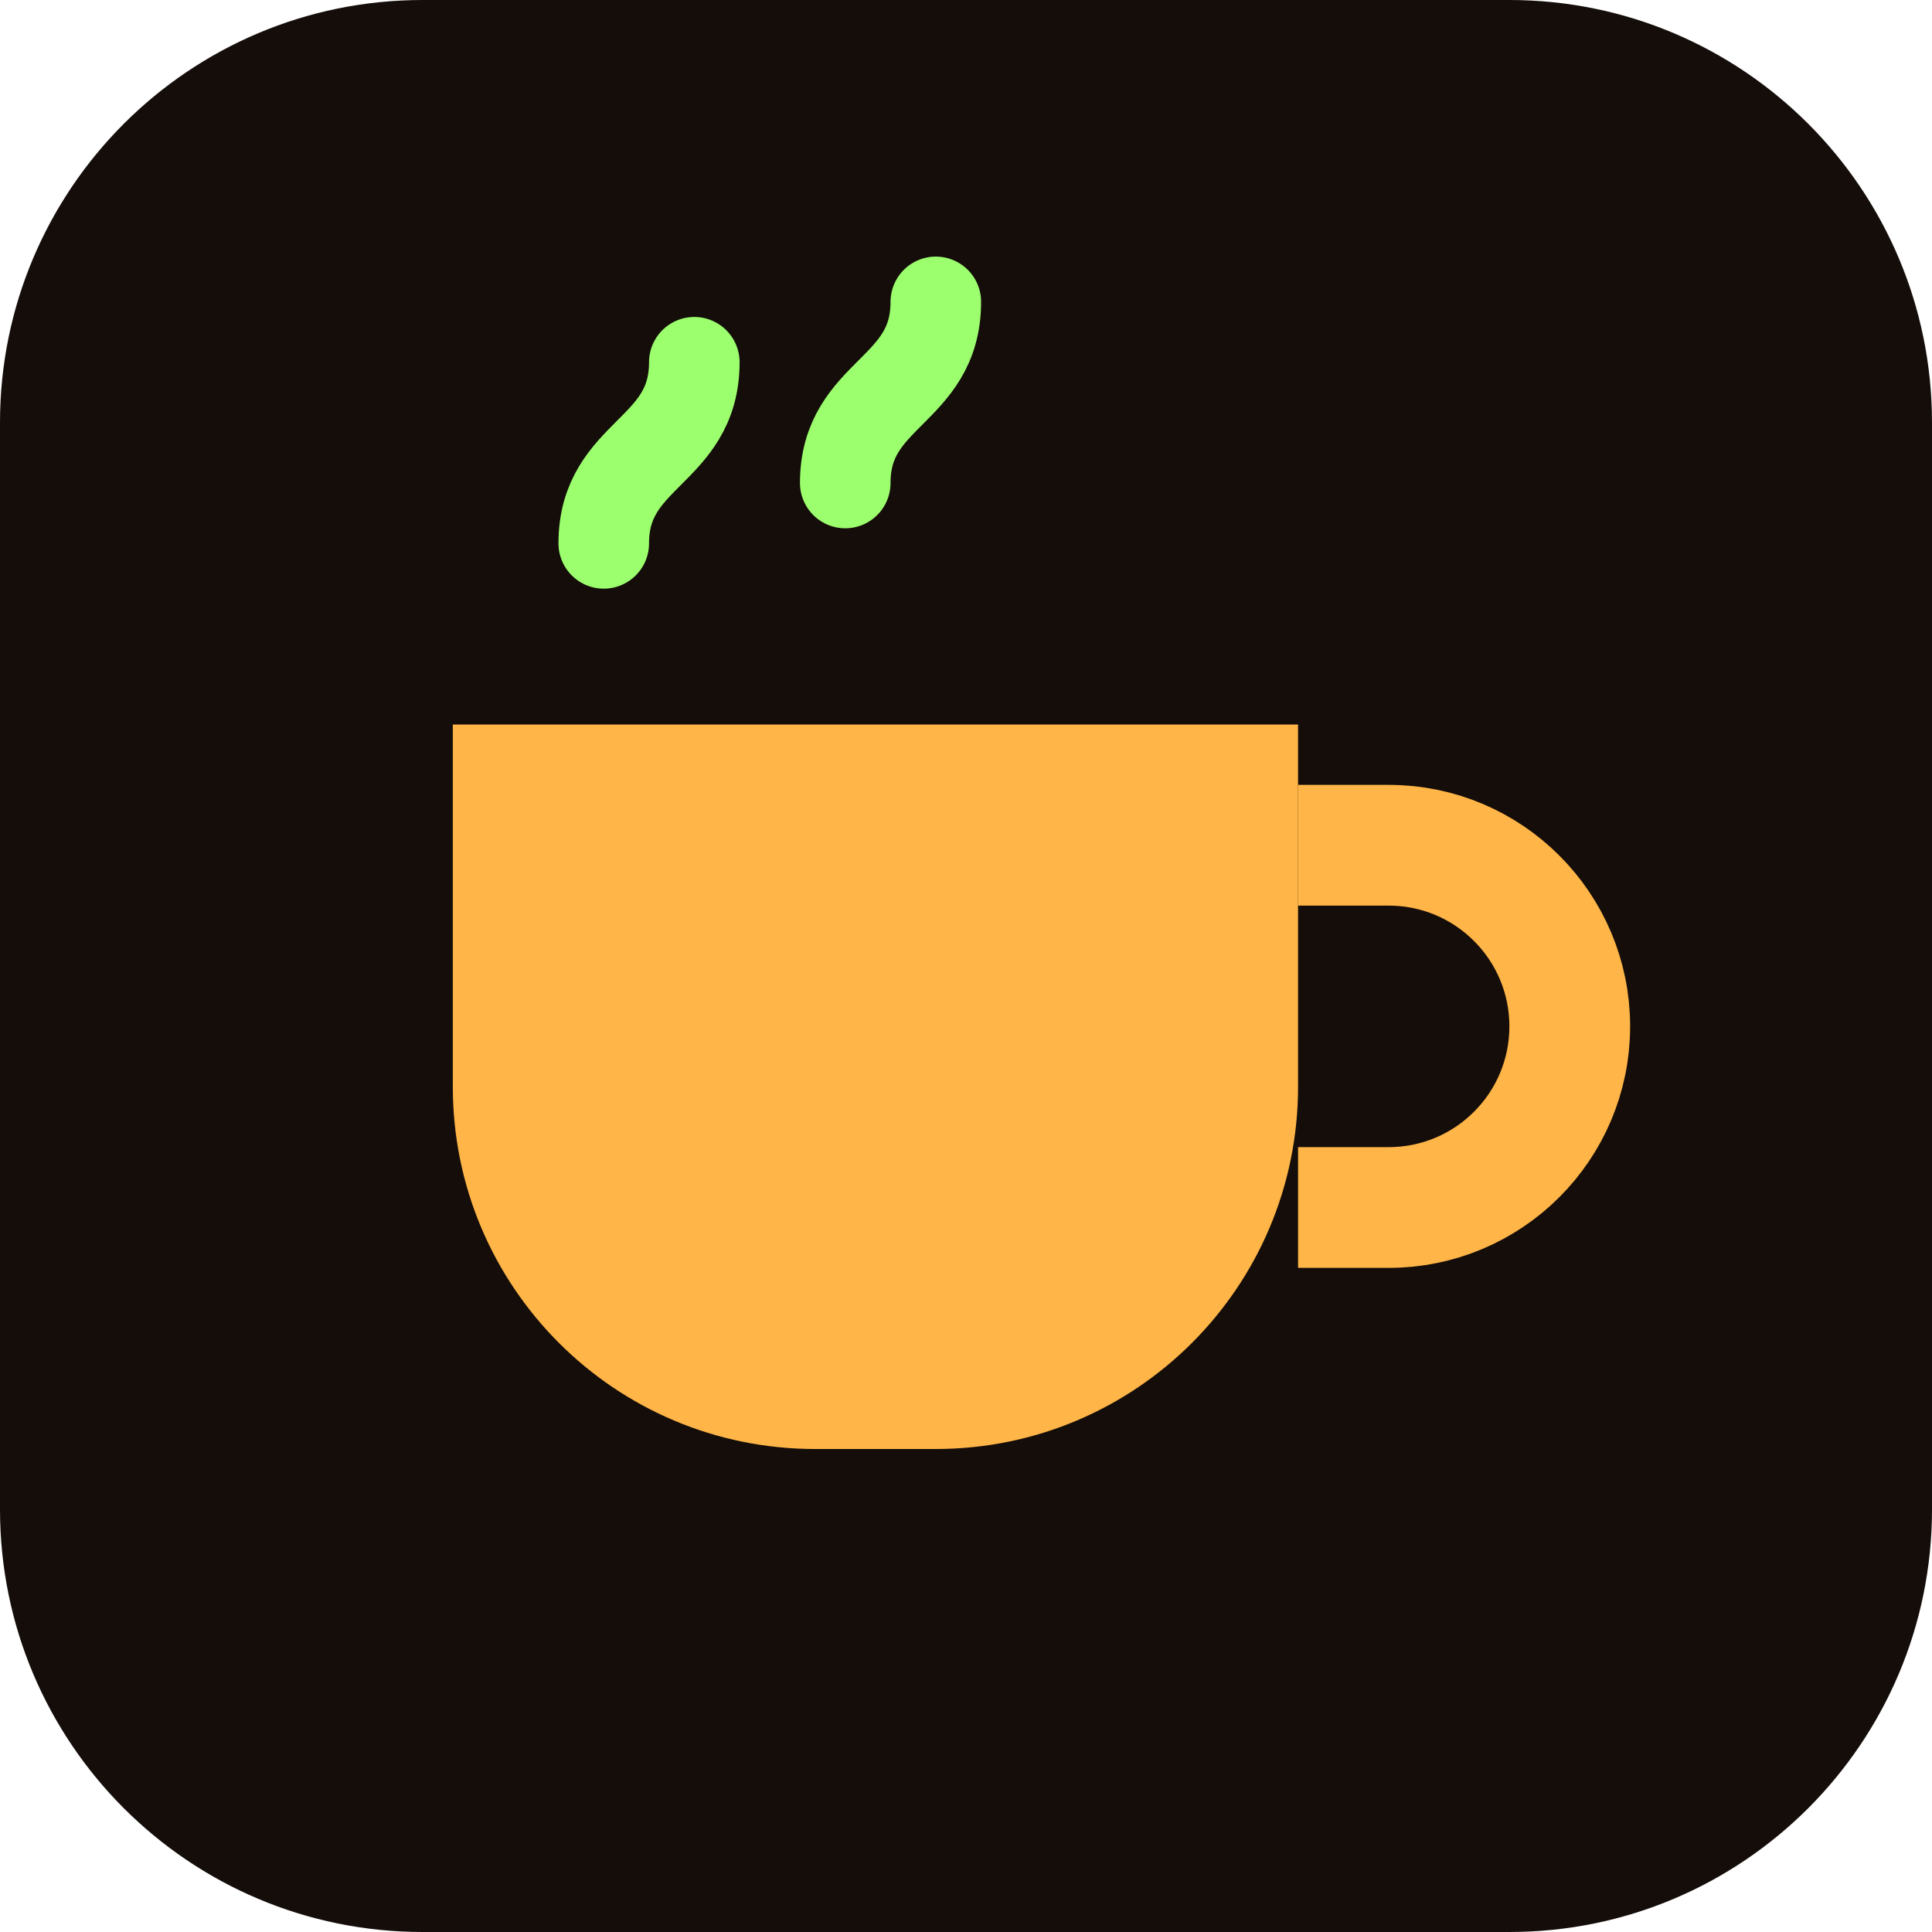
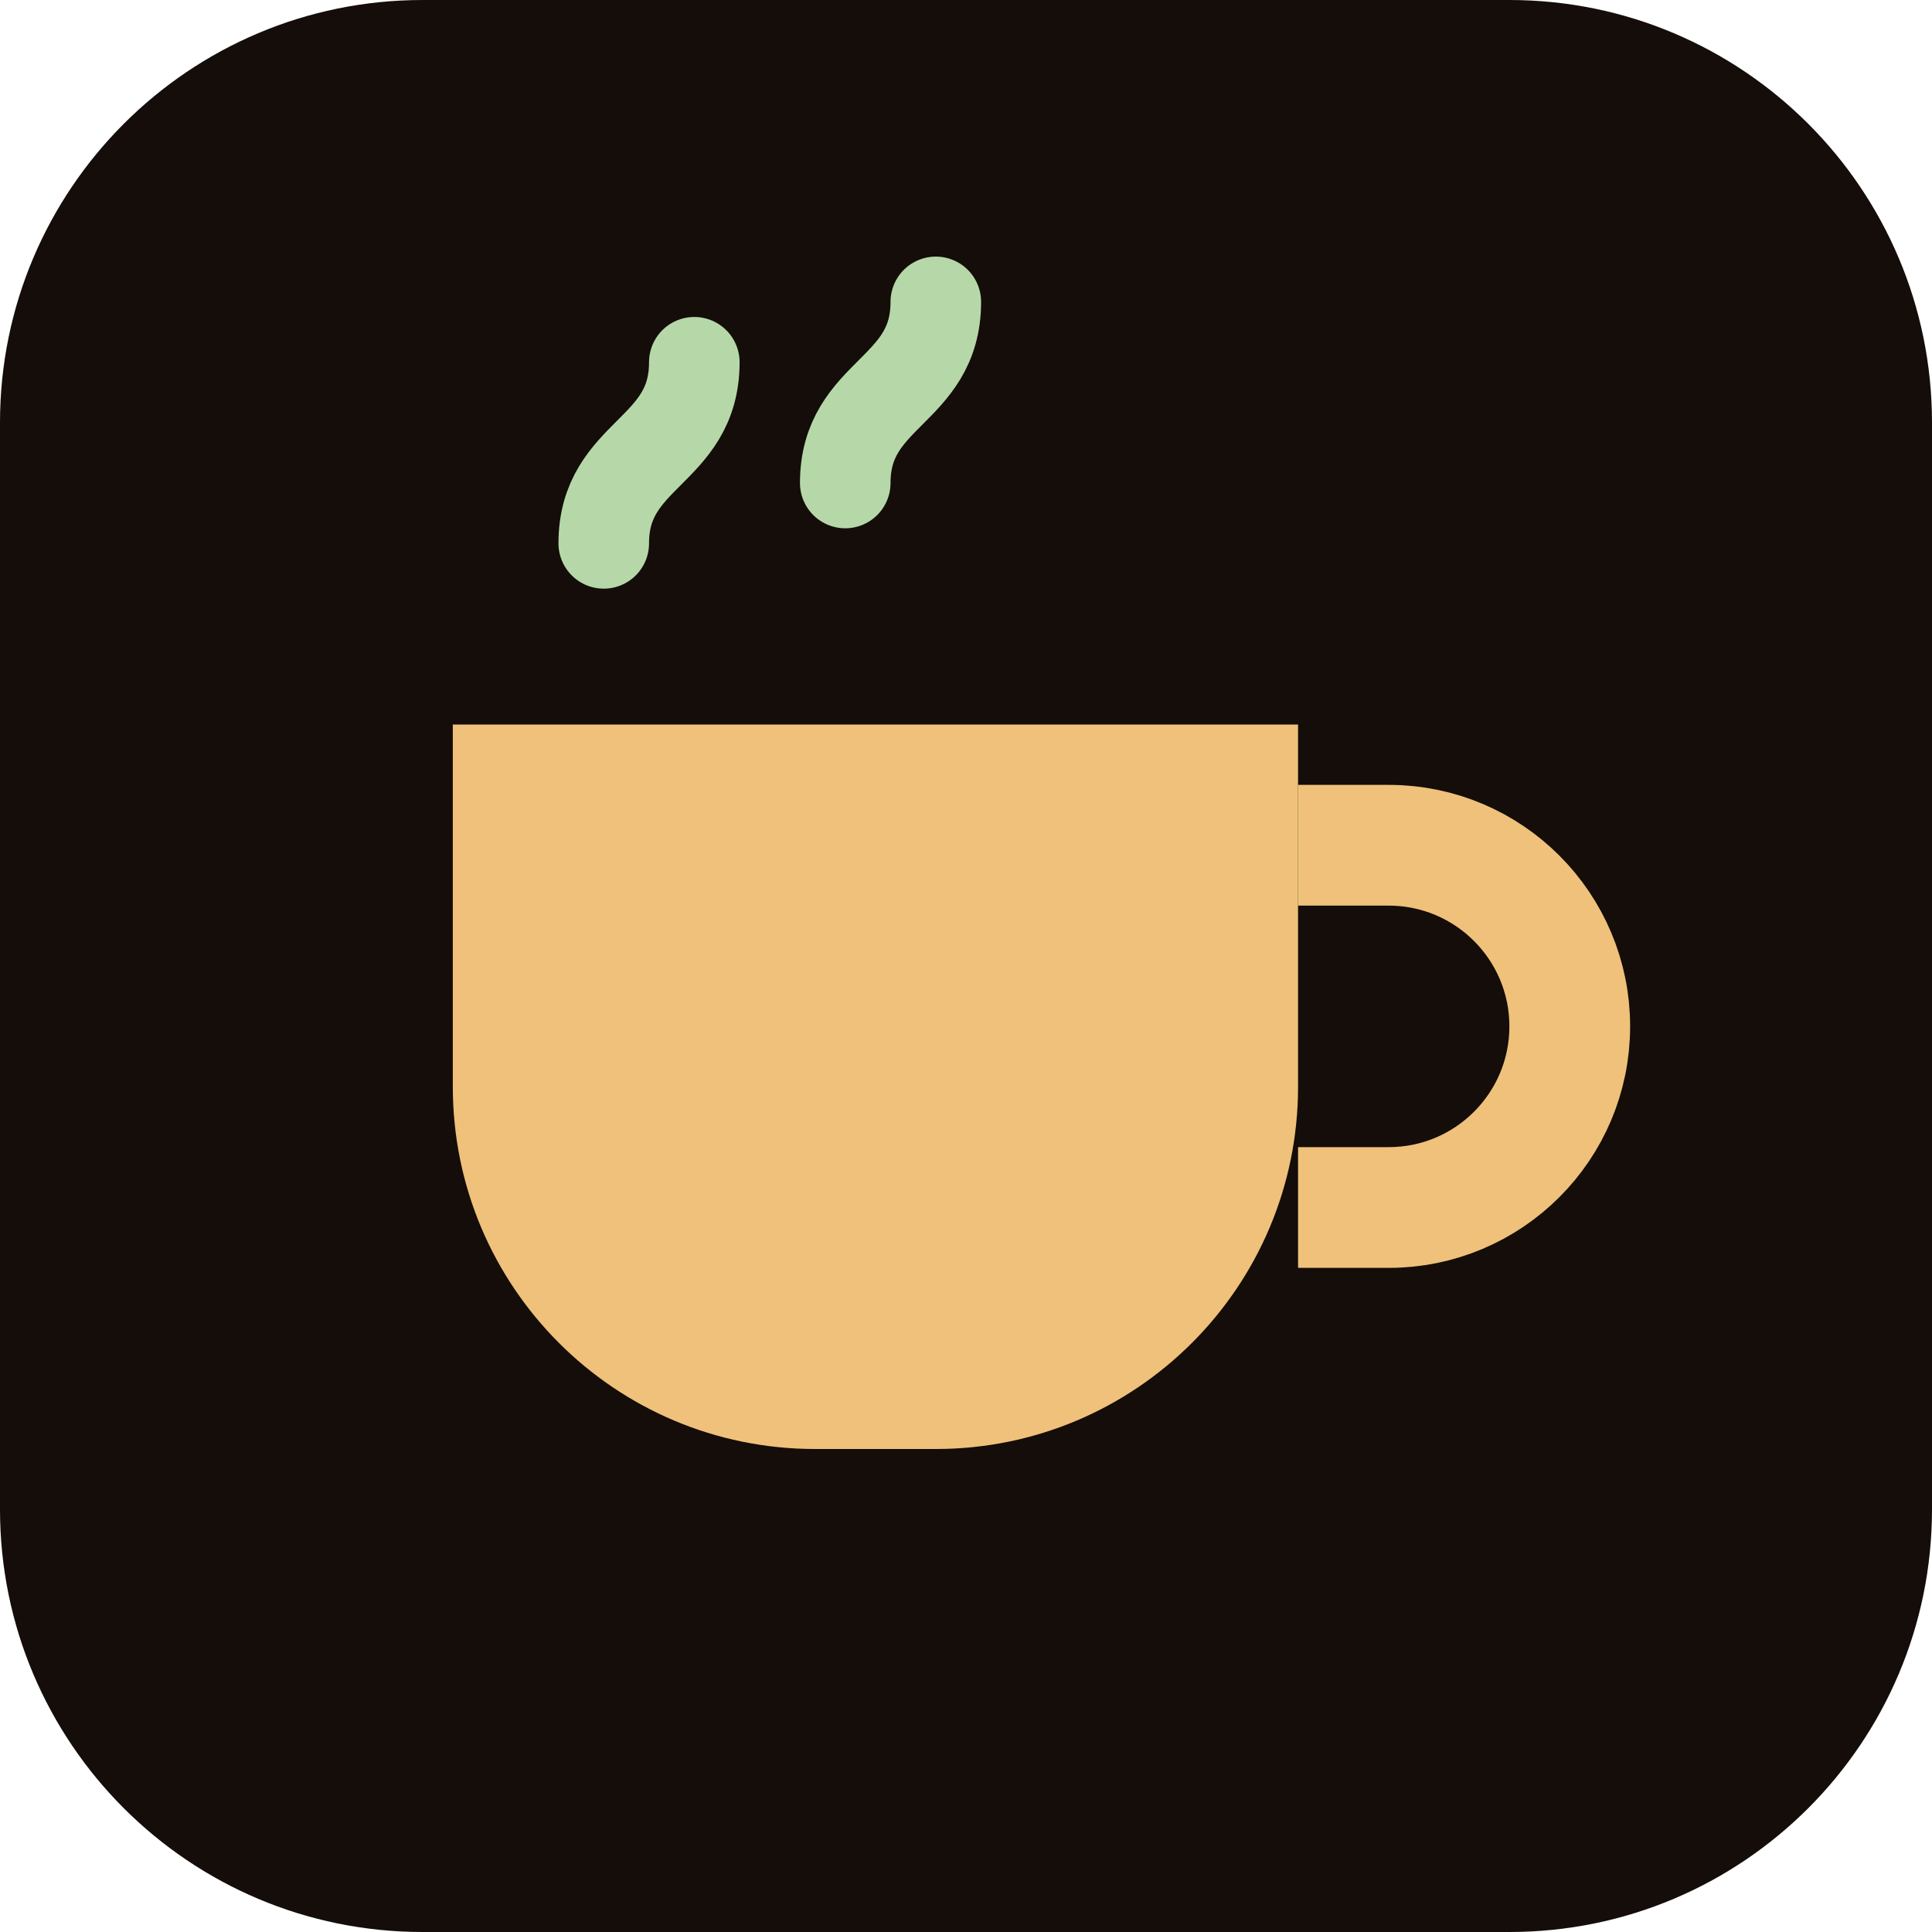
<svg xmlns="http://www.w3.org/2000/svg" viewBox="0 0 64 64">
  <rect width="64" height="64" rx="14" fill="#140D09" />
-   <path d="M15 24h28v12a12 12 0 0 1-12 12h-4a12 12 0 0 1-12-12z" fill="#FFB547" />
-   <path d="M43 28h3a6 6 0 0 1 0 12h-3" fill="none" stroke="#FFB547" stroke-width="4" />
-   <path d="M23 12c0 3-3 3-3 6M31 10c0 3-3 3-3 6" fill="none" stroke="#9CFF6E" stroke-width="3" stroke-linecap="round" />
+   <path d="M15 24h28v12a12 12 0 0 1-12 12h-4a12 12 0 0 1-12-12z" fill="#EFC17A" />
+   <path d="M43 28h3a6 6 0 0 1 0 12h-3" fill="none" stroke="#EFC17A" stroke-width="4" />
+   <path d="M23 12c0 3-3 3-3 6M31 10c0 3-3 3-3 6" fill="none" stroke="#B6D8A9" stroke-width="3" stroke-linecap="round" />
</svg>
